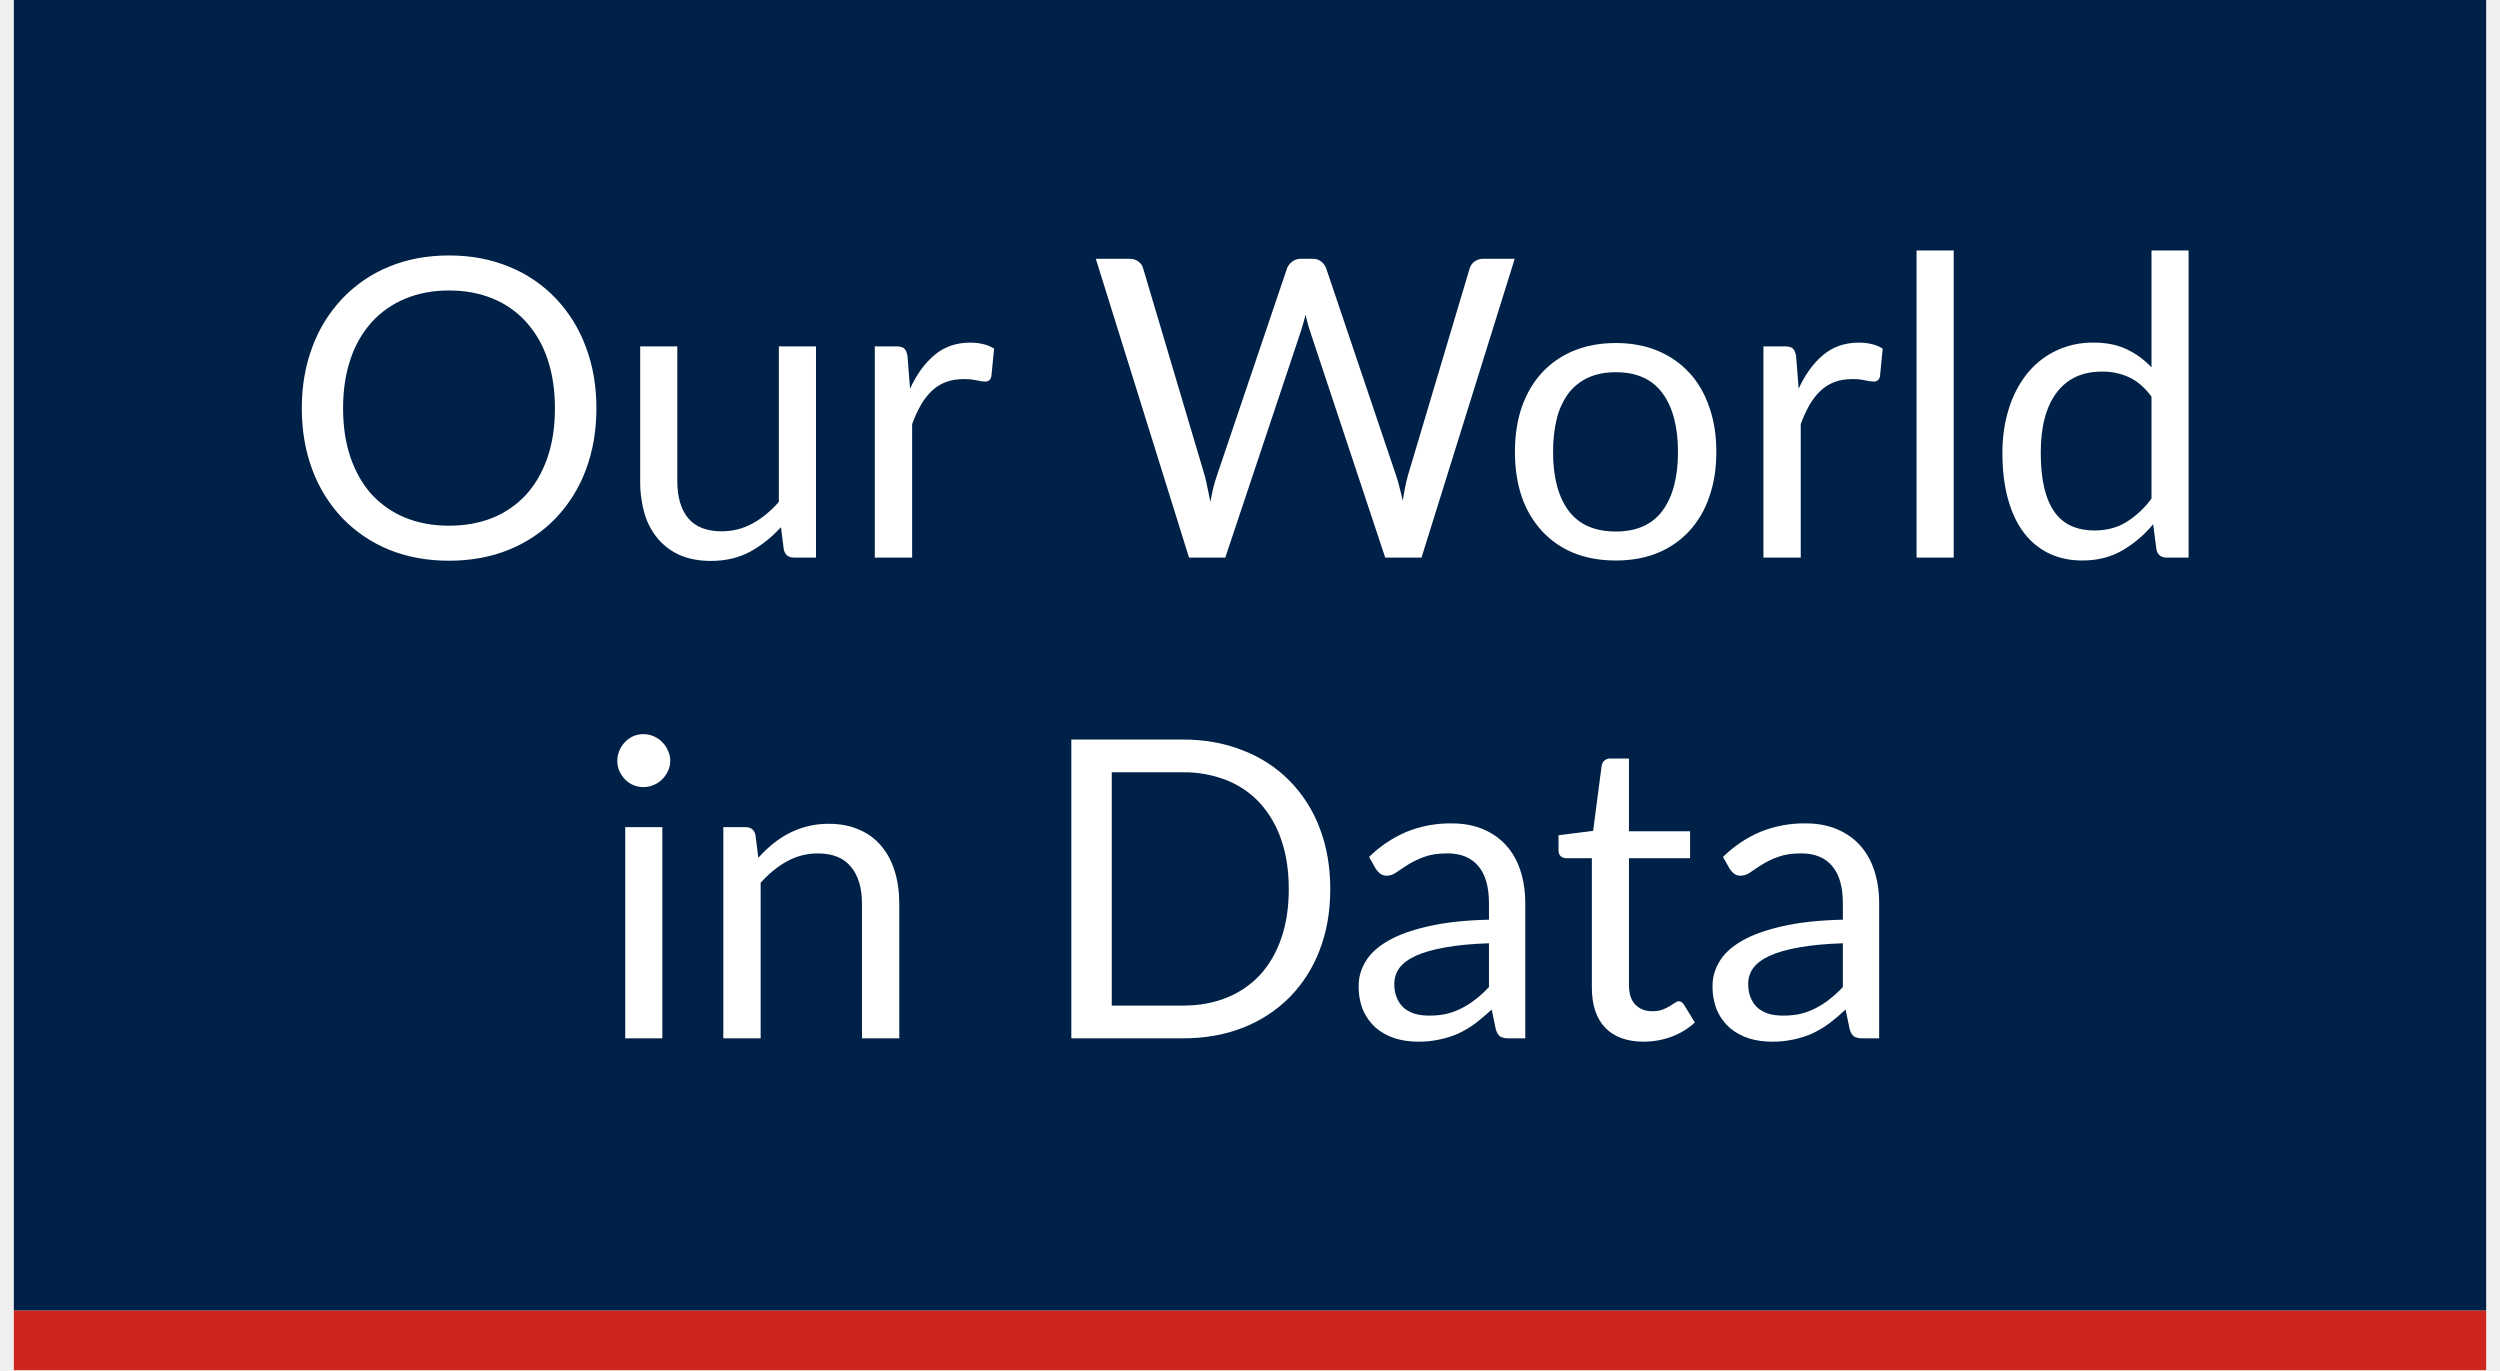
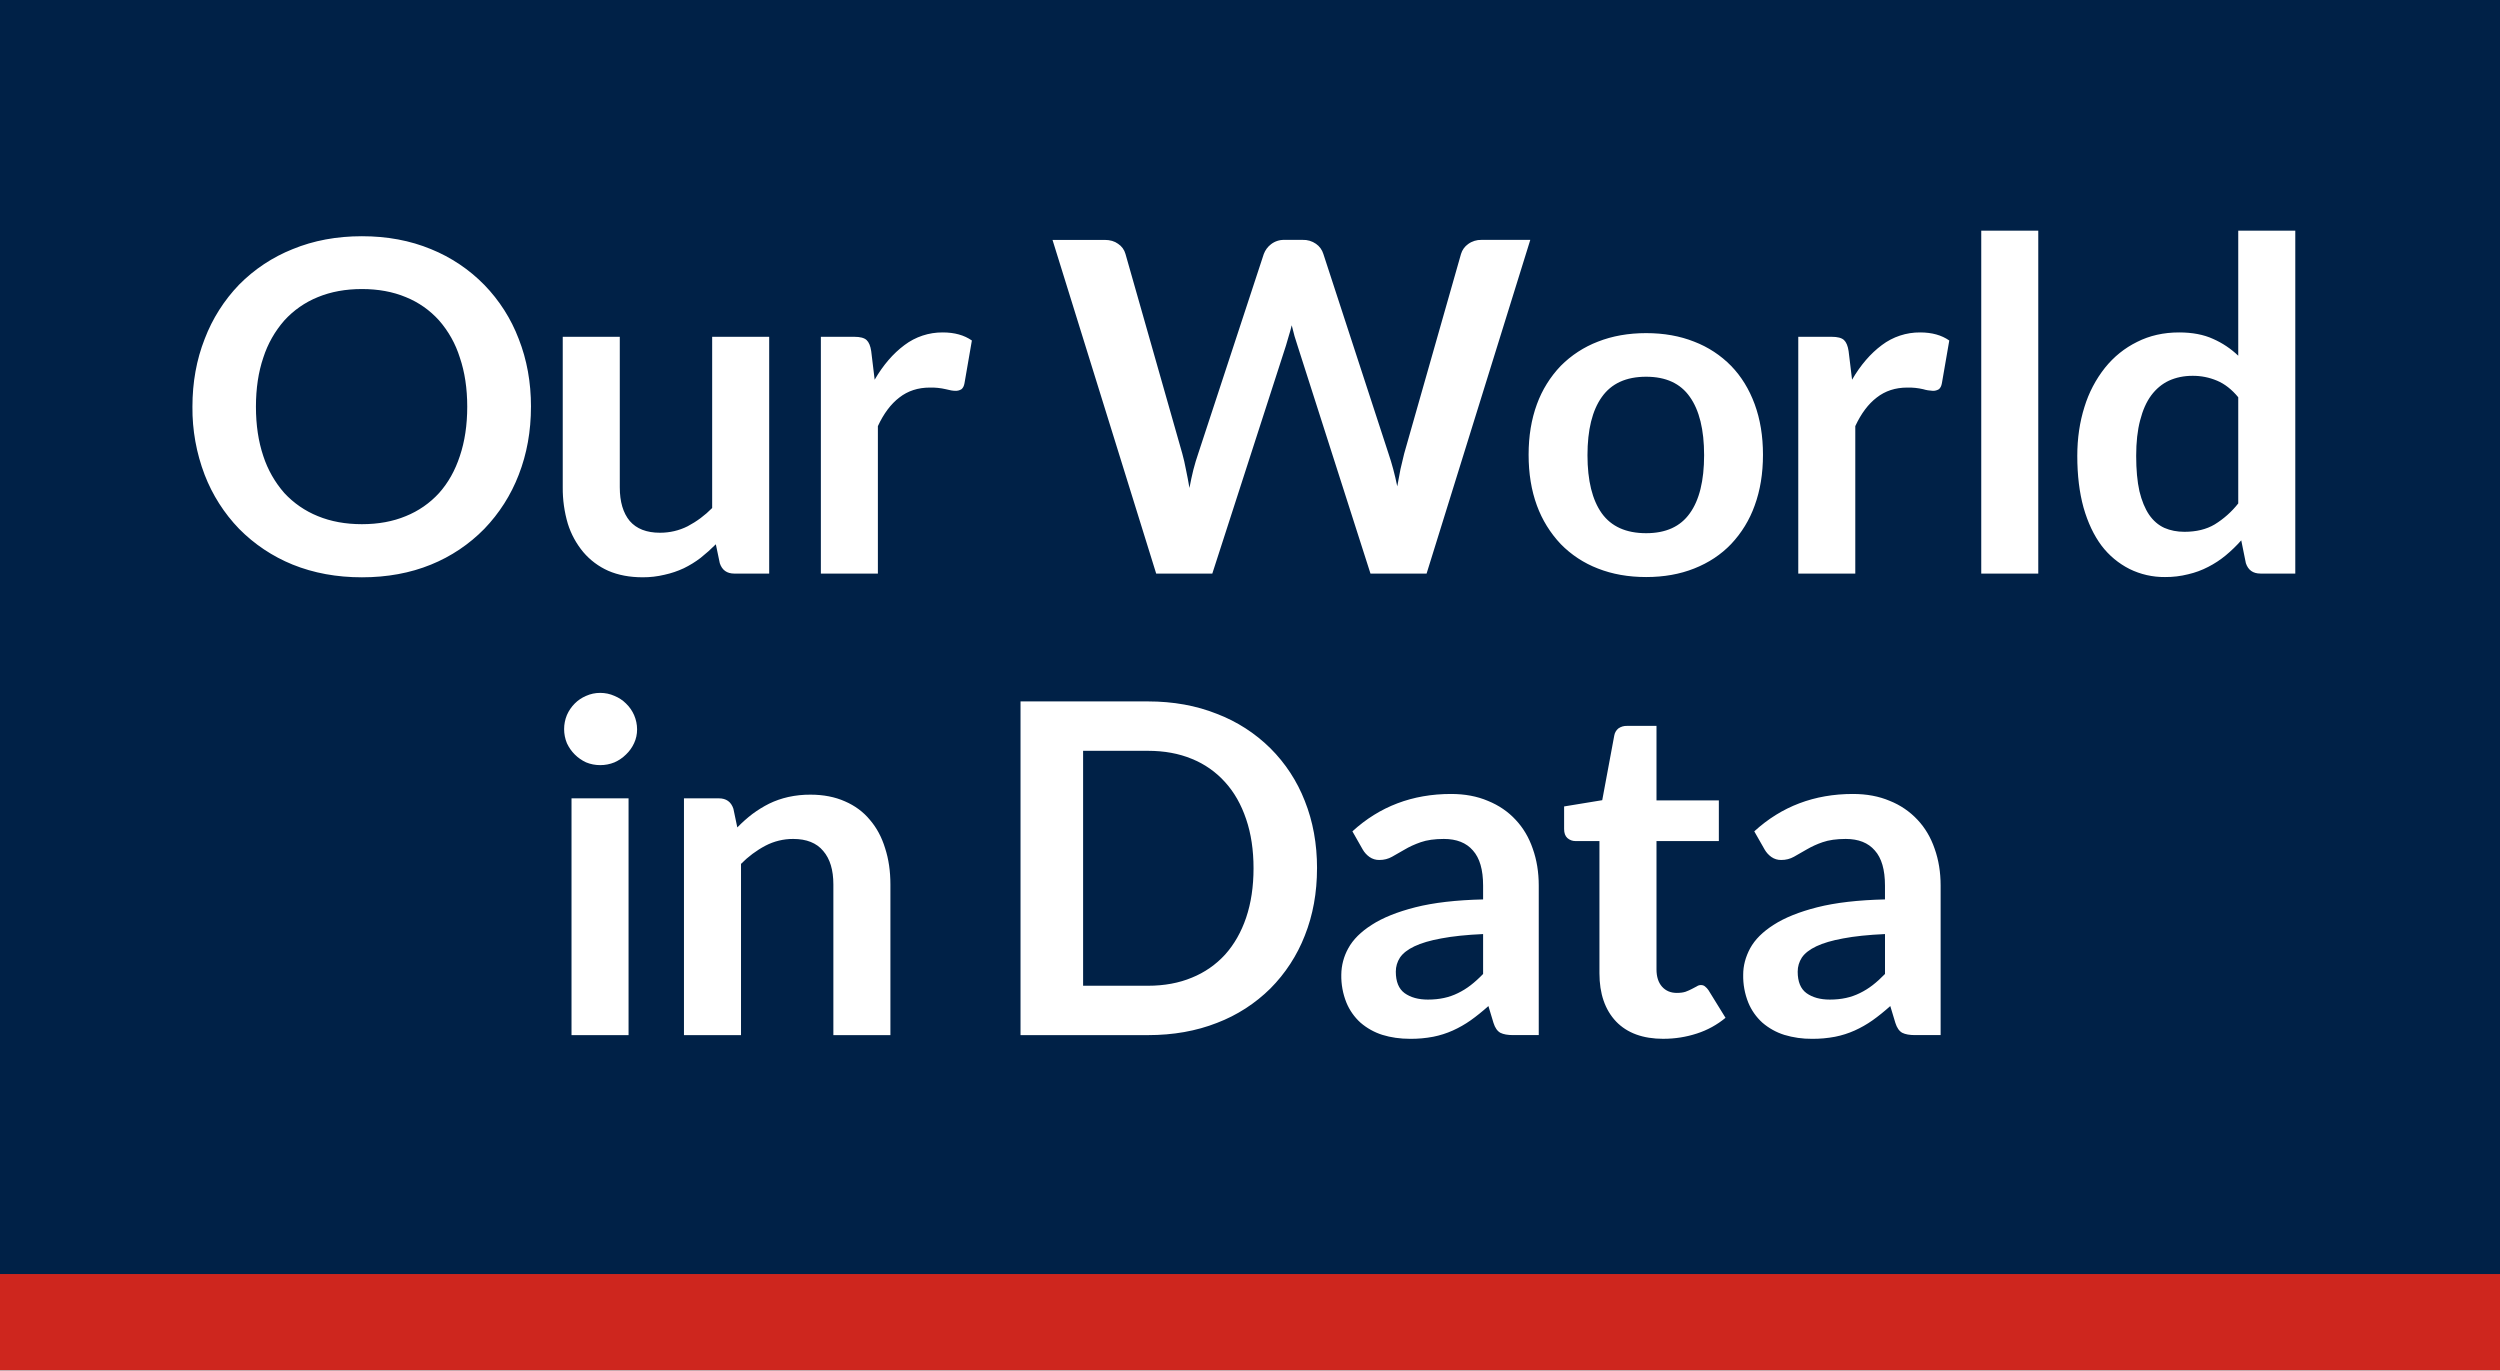
<svg xmlns="http://www.w3.org/2000/svg" width="104" height="57" fill="none">
-   <path fill="#002147" d="M.576 0h102.848v54.522H.576z" />
-   <path fill="#CE261E" d="M.576 54.522h102.848V57H.576z" />
-   <path fill="#fff" d="M24.811 16.985c0 .93-.147 1.787-.442 2.567a5.878 5.878 0 0 1-1.25 2.004 5.623 5.623 0 0 1-1.942 1.31c-.752.306-1.585.46-2.498.46-.914 0-1.747-.154-2.498-.46a5.642 5.642 0 0 1-1.935-1.31 5.878 5.878 0 0 1-1.249-2.004c-.295-.78-.442-1.636-.442-2.567 0-.931.147-1.784.442-2.559a5.861 5.861 0 0 1 1.25-2.012 5.584 5.584 0 0 1 1.933-1.319c.752-.312 1.585-.468 2.499-.468.913 0 1.746.156 2.498.468a5.566 5.566 0 0 1 1.943 1.319 5.862 5.862 0 0 1 1.249 2.012c.295.775.442 1.628.442 2.559Zm-1.726 0c0-.764-.104-1.449-.312-2.056a4.302 4.302 0 0 0-.885-1.535 3.814 3.814 0 0 0-1.388-.972c-.544-.225-1.15-.338-1.821-.338-.665 0-1.27.113-1.813.338a3.898 3.898 0 0 0-1.397.972 4.304 4.304 0 0 0-.884 1.535c-.209.607-.313 1.292-.313 2.056 0 .763.104 1.448.313 2.056.208.6.503 1.113.884 1.535a3.95 3.95 0 0 0 1.397.963c.543.22 1.148.33 1.813.33.67 0 1.277-.11 1.821-.33a3.864 3.864 0 0 0 1.388-.963c.382-.422.676-.934.885-1.535.208-.608.312-1.293.312-2.056Zm10.86-2.576v8.786h-.92c-.22 0-.359-.107-.417-.32l-.121-.946c-.382.422-.81.763-1.284 1.023-.474.255-1.018.382-1.63.382-.48 0-.905-.078-1.276-.234a2.57 2.57 0 0 1-.919-.677 2.904 2.904 0 0 1-.564-1.05 4.788 4.788 0 0 1-.182-1.361v-5.603h1.544v5.603c0 .665.15 1.18.451 1.544.306.364.772.546 1.396.546.457 0 .882-.107 1.276-.32.399-.22.766-.521 1.101-.903v-6.47h1.544Zm3.913 1.76c.278-.6.619-1.07 1.024-1.405.404-.34.899-.511 1.483-.511.185 0 .361.02.529.06.173.04.327.104.46.191l-.113 1.154c-.035.144-.121.216-.26.216-.081 0-.2-.017-.356-.052a2.448 2.448 0 0 0-.529-.052c-.278 0-.526.04-.746.122-.214.08-.408.202-.581.364a2.576 2.576 0 0 0-.46.59 5.146 5.146 0 0 0-.364.798v5.551h-1.553V14.41h.885c.168 0 .283.031.347.095.063.064.107.174.13.33l.104 1.335Zm25.154-5.403-3.877 12.43h-1.51l-3.148-9.481a9.62 9.62 0 0 1-.087-.295c-.023-.104-.05-.214-.078-.33a13.113 13.113 0 0 1-.174.625l-3.166 9.48h-1.509l-3.877-12.43h1.396c.15 0 .275.038.373.113.104.075.17.17.2.287l2.567 8.639c.04.156.078.324.113.503.04.18.078.37.113.572.04-.202.08-.393.121-.572a5.98 5.98 0 0 1 .148-.503l2.923-8.64a.619.619 0 0 1 .2-.268.564.564 0 0 1 .372-.13h.486a.56.56 0 0 1 .364.112c.093.075.162.17.208.287l2.915 8.639c.052.15.098.312.139.486.046.173.09.355.13.546.029-.19.06-.373.095-.546a7.69 7.69 0 0 1 .113-.486l2.576-8.64a.55.55 0 0 1 .191-.277.59.59 0 0 1 .373-.121h1.31Zm4.207 3.504c.642 0 1.22.107 1.735.32.514.215.954.518 1.318.912.364.393.642.87.833 1.43.196.556.295 1.178.295 1.866 0 .694-.099 1.318-.295 1.873a3.953 3.953 0 0 1-.833 1.423 3.719 3.719 0 0 1-1.318.91c-.515.209-1.093.313-1.735.313-.648 0-1.232-.104-1.752-.313a3.718 3.718 0 0 1-1.319-.91 4.057 4.057 0 0 1-.841-1.423c-.19-.555-.286-1.18-.286-1.873 0-.688.095-1.31.286-1.865.197-.561.477-1.038.841-1.431a3.716 3.716 0 0 1 1.319-.911c.52-.214 1.104-.321 1.752-.321Zm0 7.841c.867 0 1.515-.29 1.943-.867.428-.584.642-1.397.642-2.438 0-1.046-.214-1.862-.642-2.446-.428-.584-1.076-.876-1.943-.876-.44 0-.824.075-1.154.226-.324.15-.595.367-.815.65a2.984 2.984 0 0 0-.486 1.05c-.104.41-.156.876-.156 1.396 0 1.041.214 1.854.642 2.438.434.578 1.09.867 1.969.867Zm7.605-5.942c.277-.6.619-1.07 1.023-1.405.405-.34.9-.511 1.484-.511.185 0 .361.02.529.06.173.04.326.104.46.191l-.113 1.154c-.035.144-.122.216-.26.216-.082 0-.2-.017-.356-.052a2.449 2.449 0 0 0-.53-.052c-.277 0-.526.04-.745.122-.214.08-.408.202-.581.364-.168.156-.321.353-.46.59a5.146 5.146 0 0 0-.364.798v5.551h-1.553V14.41h.885c.167 0 .283.031.347.095.063.064.107.174.13.33l.104 1.335Zm6.45-5.75v12.776h-1.545V10.42h1.544Zm8.228 6.08c-.29-.387-.602-.656-.937-.807a2.64 2.64 0 0 0-1.128-.234c-.815 0-1.442.292-1.882.876-.44.584-.66 1.417-.66 2.498 0 .573.05 1.064.148 1.475.098.405.243.74.434 1.006.19.26.425.451.703.573.277.121.592.182.945.182.509 0 .951-.116 1.327-.347a3.786 3.786 0 0 0 1.05-.98v-4.242Zm1.544-6.08v12.776h-.92c-.22 0-.358-.107-.416-.32l-.139-1.067a4.787 4.787 0 0 1-1.284 1.092c-.48.278-1.035.417-1.665.417-.503 0-.96-.096-1.37-.287a2.882 2.882 0 0 1-1.05-.858c-.29-.376-.512-.845-.668-1.405-.156-.561-.234-1.206-.234-1.935 0-.647.087-1.249.26-1.804a4.45 4.45 0 0 1 .746-1.457 3.43 3.43 0 0 1 1.188-.963 3.52 3.52 0 0 1 1.596-.356c.538 0 .998.093 1.38.278.387.18.73.43 1.032.755v-4.866h1.544Zm-63.493 23.99v8.786H26.01V34.41h1.544Zm.33-2.759c0 .15-.032.292-.096.425a1.178 1.178 0 0 1-.242.347 1.087 1.087 0 0 1-.356.235 1.055 1.055 0 0 1-.425.086 1.054 1.054 0 0 1-.763-.32 1.265 1.265 0 0 1-.235-.348 1.055 1.055 0 0 1-.086-.425c0-.15.029-.292.086-.425.058-.139.136-.257.235-.355a1.07 1.07 0 0 1 .338-.243c.133-.058.274-.087.425-.087.15 0 .292.029.425.087.139.058.257.139.355.243.105.098.186.216.243.355a.973.973 0 0 1 .096.425Zm3.664 4.034c.191-.214.393-.408.607-.581.214-.174.44-.321.677-.443a3.537 3.537 0 0 1 1.64-.39c.48 0 .901.08 1.266.243.37.156.676.381.92.676.248.29.436.64.563 1.05.127.41.19.864.19 1.362v5.594h-1.552v-5.594c0-.665-.153-1.18-.46-1.544-.3-.37-.76-.555-1.379-.555-.456 0-.884.11-1.283.33-.394.219-.758.517-1.093.893v6.47H30.09V34.41h.928c.22 0 .356.107.408.32l.121.955Zm23.792 1.3c0 .932-.147 1.779-.442 2.542a5.636 5.636 0 0 1-1.249 1.96 5.603 5.603 0 0 1-1.943 1.267c-.752.295-1.584.442-2.498.442h-4.64v-12.43h4.64c.914 0 1.746.15 2.498.452a5.445 5.445 0 0 1 1.943 1.266 5.636 5.636 0 0 1 1.249 1.96c.295.764.442 1.61.442 2.542Zm-1.726 0c0-.763-.104-1.445-.312-2.046a4.314 4.314 0 0 0-.885-1.527 3.773 3.773 0 0 0-1.387-.954 4.822 4.822 0 0 0-1.822-.33h-2.958v9.706h2.958c.67 0 1.278-.11 1.822-.33a3.822 3.822 0 0 0 1.387-.945c.382-.416.677-.925.885-1.526.208-.602.312-1.284.312-2.047Zm8.328 2.256c-.711.023-1.318.081-1.821.173-.498.087-.905.203-1.223.347-.313.145-.541.316-.686.512a1.116 1.116 0 0 0-.208.66c0 .23.038.43.113.598.075.168.176.306.303.416.134.104.287.182.46.235.18.046.37.069.573.069.271 0 .52-.026.746-.078.225-.058.436-.139.633-.243.202-.104.393-.229.572-.373.185-.145.365-.31.538-.494V39.24Zm-4.987-3.591a5.016 5.016 0 0 1 1.57-1.05 4.847 4.847 0 0 1 1.864-.346c.492 0 .929.08 1.31.242.382.162.703.388.963.677.26.29.457.639.59 1.05.133.41.2.861.2 1.353v5.62h-.686a.708.708 0 0 1-.347-.07c-.08-.051-.144-.15-.19-.294l-.174-.833a9.396 9.396 0 0 1-.677.573c-.22.162-.45.3-.694.416-.242.11-.503.194-.78.252a4.005 4.005 0 0 1-.911.095c-.341 0-.662-.046-.963-.139a2.327 2.327 0 0 1-.79-.433 2.1 2.1 0 0 1-.528-.72A2.613 2.613 0 0 1 56.52 41c0-.347.095-.68.286-.998.19-.324.5-.61.928-.858.428-.25.986-.451 1.674-.608.688-.161 1.533-.254 2.533-.277v-.685c0-.683-.147-1.197-.442-1.544-.295-.353-.726-.53-1.293-.53-.381 0-.702.05-.963.148-.254.093-.477.2-.667.32-.185.117-.347.224-.486.322a.695.695 0 0 1-.4.139.46.46 0 0 1-.268-.078.82.82 0 0 1-.19-.209l-.278-.494Zm11.427 7.685c-.694 0-1.229-.194-1.605-.581-.37-.388-.555-.946-.555-1.674V35.7h-1.058a.358.358 0 0 1-.234-.078c-.064-.058-.095-.145-.095-.26v-.616l1.44-.182.355-2.715a.367.367 0 0 1 .113-.208.347.347 0 0 1 .243-.087h.78v3.027h2.542v1.12h-2.542v5.273c0 .37.09.645.27.824.178.18.41.269.693.269.162 0 .3-.02.416-.061.122-.046.226-.095.313-.148.087-.052.159-.098.217-.138.063-.046.118-.07.164-.07.081 0 .154.05.217.148l.451.737a2.933 2.933 0 0 1-.963.59 3.33 3.33 0 0 1-1.162.208Zm8.282-4.094c-.711.023-1.318.081-1.822.173-.497.087-.904.203-1.222.347-.313.145-.541.316-.686.512a1.116 1.116 0 0 0-.208.66c0 .23.038.43.113.598.075.168.176.306.303.416.133.104.287.182.46.235.18.046.37.069.573.069.271 0 .52-.026.746-.078.225-.058.436-.139.633-.243.202-.104.393-.229.572-.373.185-.145.365-.31.538-.494V39.24Zm-4.987-3.591a5.018 5.018 0 0 1 1.57-1.05 4.847 4.847 0 0 1 1.864-.346c.492 0 .928.08 1.31.242.382.162.703.388.963.677.26.29.457.639.59 1.05.133.41.2.861.2 1.353v5.62h-.686a.707.707 0 0 1-.347-.07c-.08-.051-.144-.15-.19-.294l-.174-.833a9.396 9.396 0 0 1-.677.573c-.22.162-.45.3-.694.416-.243.11-.503.194-.78.252a4.004 4.004 0 0 1-.911.095c-.341 0-.662-.046-.963-.139a2.327 2.327 0 0 1-.79-.433 2.1 2.1 0 0 1-.528-.72A2.613 2.613 0 0 1 71.242 41c0-.347.095-.68.286-.998.19-.324.5-.61.928-.858.428-.25.986-.451 1.674-.608.688-.161 1.533-.254 2.533-.277v-.685c0-.683-.147-1.197-.442-1.544-.295-.353-.726-.53-1.293-.53-.381 0-.702.05-.963.148a3.42 3.42 0 0 0-.668.32c-.184.117-.346.224-.485.322a.695.695 0 0 1-.4.139.461.461 0 0 1-.268-.078.817.817 0 0 1-.19-.209l-.278-.494Z" />
+   <path fill="#002147" d="M0 0h104v57H0z" />
+   <path fill="#CE261E" d="M0 53h104v4H0z" />
+   <path fill="#fff" d="M22.088 16.92c0 1.018-.17 1.962-.509 2.832A6.708 6.708 0 0 1 20.148 22a6.539 6.539 0 0 1-2.22 1.488c-.864.352-1.821.528-2.872.528-1.05 0-2.01-.177-2.882-.529a6.644 6.644 0 0 1-2.228-1.488 6.708 6.708 0 0 1-1.432-2.246 7.727 7.727 0 0 1-.509-2.832c0-1.018.17-1.958.51-2.822a6.687 6.687 0 0 1 1.43-2.256 6.527 6.527 0 0 1 2.23-1.479c.87-.358 1.831-.537 2.881-.537 1.05 0 2.008.179 2.873.537a6.539 6.539 0 0 1 2.219 1.488 6.582 6.582 0 0 1 1.431 2.247c.34.864.51 1.804.51 2.822Zm-2.651 0c0-.762-.103-1.443-.308-2.045a4.272 4.272 0 0 0-.864-1.545 3.734 3.734 0 0 0-1.383-.97c-.538-.224-1.147-.336-1.826-.336-.678 0-1.29.112-1.834.336a3.824 3.824 0 0 0-1.393.97 4.38 4.38 0 0 0-.875 1.545c-.205.602-.307 1.284-.307 2.045 0 .762.102 1.446.307 2.054a4.4 4.4 0 0 0 .875 1.537 3.87 3.87 0 0 0 1.393.96c.544.224 1.155.335 1.834.335.68 0 1.288-.111 1.826-.335a3.786 3.786 0 0 0 1.383-.96c.378-.423.666-.935.864-1.537.205-.608.308-1.292.308-2.054Zm6.346-2.909v6.26c0 .601.138 1.068.413 1.401.282.326.701.49 1.258.49.41 0 .795-.09 1.153-.27a4.132 4.132 0 0 0 1.019-.758v-7.123h2.372v9.85h-1.45c-.308 0-.51-.144-.605-.432l-.164-.787a7.444 7.444 0 0 1-.634.566c-.218.167-.451.31-.701.432a3.79 3.79 0 0 1-.797.269 3.78 3.78 0 0 1-.913.106c-.538 0-1.015-.09-1.431-.27a2.916 2.916 0 0 1-1.038-.777 3.45 3.45 0 0 1-.643-1.18 5.169 5.169 0 0 1-.212-1.518v-6.259h2.373Zm8.365 9.849v-9.849h1.392c.244 0 .413.045.51.135.096.09.16.243.192.46l.144 1.19c.352-.607.765-1.087 1.239-1.44a2.609 2.609 0 0 1 1.595-.527c.486 0 .89.112 1.21.336l-.307 1.776c-.02.115-.061.198-.125.25a.445.445 0 0 1-.26.067c-.096 0-.227-.023-.393-.067a2.638 2.638 0 0 0-.663-.068c-.493 0-.916.138-1.268.413-.353.269-.65.666-.894 1.19v6.135h-2.373Zm9.636-13.88h2.171c.224 0 .41.054.557.162a.735.735 0 0 1 .308.423l2.363 8.304c.057.205.109.429.154.672.05.237.099.49.144.758.05-.268.105-.521.163-.758.064-.243.131-.467.202-.672l2.728-8.304a.92.92 0 0 1 .298-.403.87.87 0 0 1 .557-.183h.759a.91.91 0 0 1 .557.164.79.79 0 0 1 .307.422l2.71 8.304c.14.41.262.864.364 1.363.045-.25.09-.49.135-.72.051-.23.102-.445.153-.643l2.364-8.304a.775.775 0 0 1 .297-.413.903.903 0 0 1 .558-.173h2.027l-4.314 13.882h-2.334l-3.036-9.485-.124-.393a15.356 15.356 0 0 1-.116-.452c-.038.16-.08.31-.125.451a8.546 8.546 0 0 1-.115.394l-3.064 9.485h-2.335L43.784 9.979Zm24.696 3.878c.736 0 1.402.118 1.998.355a4.31 4.31 0 0 1 1.537 1.008c.422.435.749.966.98 1.593.23.628.345 1.328.345 2.103 0 .78-.115 1.485-.345 2.112a4.56 4.56 0 0 1-.98 1.603c-.423.442-.935.78-1.537 1.018-.596.237-1.262.355-1.998.355-.737 0-1.406-.118-2.008-.355a4.343 4.343 0 0 1-1.547-1.018 4.676 4.676 0 0 1-.99-1.603c-.23-.627-.345-1.331-.345-2.112 0-.775.115-1.475.346-2.103a4.573 4.573 0 0 1 .99-1.593 4.4 4.4 0 0 1 1.546-1.008c.602-.237 1.271-.355 2.008-.355Zm0 8.323c.82 0 1.424-.275 1.815-.826.397-.55.596-1.357.596-2.419s-.199-1.872-.596-2.429c-.39-.557-.996-.835-1.816-.835-.832 0-1.447.282-1.844.845-.397.557-.596 1.363-.596 2.42 0 1.055.199 1.861.596 2.418.397.55 1.012.826 1.844.826Zm6.328 1.679v-9.849H76.2c.244 0 .413.045.51.135.096.09.16.243.192.46l.144 1.19c.352-.607.765-1.087 1.239-1.44a2.609 2.609 0 0 1 1.595-.527c.486 0 .89.112 1.21.336l-.307 1.776c-.02.115-.061.198-.125.25a.445.445 0 0 1-.26.067 1.62 1.62 0 0 1-.394-.067 2.637 2.637 0 0 0-.662-.068c-.493 0-.916.138-1.268.413-.353.269-.65.666-.894 1.19v6.135h-2.373Zm9.984-14.265v14.266H82.42V9.595h2.372Zm9.242 14.265c-.308 0-.51-.143-.606-.431l-.192-.95a5.89 5.89 0 0 1-.643.623 3.996 3.996 0 0 1-.73.48 3.513 3.513 0 0 1-.836.308 3.8 3.8 0 0 1-.96.115 3.263 3.263 0 0 1-1.48-.336 3.359 3.359 0 0 1-1.163-.97c-.32-.429-.57-.957-.749-1.584-.173-.627-.26-1.344-.26-2.15 0-.73.1-1.408.298-2.035a4.953 4.953 0 0 1 .855-1.632c.372-.461.817-.82 1.336-1.075.519-.263 1.101-.394 1.748-.394.55 0 1.022.09 1.412.269.39.172.74.406 1.047.7V9.596h2.373v14.266h-1.45Zm-3.161-1.737c.493 0 .913-.102 1.258-.307a3.74 3.74 0 0 0 .98-.873v-4.417c-.269-.326-.563-.556-.883-.69a2.559 2.559 0 0 0-1.019-.202c-.358 0-.685.067-.98.201-.288.135-.534.34-.74.615-.198.268-.352.614-.46 1.037-.11.416-.164.908-.164 1.478 0 .576.045 1.066.135 1.469.096.396.23.723.403.979.173.25.384.432.634.547.25.109.529.163.836.163ZM26.148 33.211v9.85h-2.373v-9.85h2.373Zm.355-2.87c0 .205-.041.397-.125.576-.083.18-.195.336-.336.47a1.592 1.592 0 0 1-.48.327 1.543 1.543 0 0 1-.596.115c-.205 0-.4-.038-.586-.115a1.63 1.63 0 0 1-.797-.797 1.54 1.54 0 0 1 0-1.171 1.57 1.57 0 0 1 .327-.48c.134-.135.29-.24.47-.317.186-.083.381-.125.586-.125.212 0 .41.042.596.125.185.077.346.182.48.317a1.494 1.494 0 0 1 .461 1.075Zm1.95 12.719v-9.849h1.45c.308 0 .51.144.606.432l.163.778c.199-.205.407-.39.625-.557.224-.166.457-.31.7-.432.25-.122.516-.214.798-.278a4.17 4.17 0 0 1 .922-.096c.538 0 1.016.093 1.432.278.416.18.762.435 1.037.768.282.327.493.72.634 1.18.148.455.221.958.221 1.508v6.269h-2.373v-6.269c0-.602-.14-1.066-.422-1.392-.276-.333-.692-.5-1.25-.5a2.47 2.47 0 0 0-1.152.28 4.134 4.134 0 0 0-1.018.758v7.123h-2.373Zm26.335-6.94c0 1.018-.17 1.952-.509 2.803a6.44 6.44 0 0 1-1.431 2.199 6.404 6.404 0 0 1-2.22 1.43c-.864.34-1.821.509-2.871.509h-5.303V29.179h5.303c1.05 0 2.007.173 2.872.519a6.413 6.413 0 0 1 2.219 1.43 6.339 6.339 0 0 1 1.431 2.189c.34.851.51 1.785.51 2.803Zm-2.641 0c0-.761-.103-1.443-.308-2.045-.205-.608-.496-1.12-.874-1.536a3.734 3.734 0 0 0-1.383-.97c-.538-.223-1.147-.335-1.825-.335h-2.7v9.773h2.7c.678 0 1.287-.112 1.825-.337a3.786 3.786 0 0 0 1.383-.96c.378-.422.67-.934.874-1.535.205-.608.308-1.293.308-2.055Zm11.865 6.94h-1.066c-.224 0-.4-.031-.529-.095-.128-.07-.224-.208-.288-.413l-.211-.7c-.25.223-.496.422-.74.595a4.486 4.486 0 0 1-.74.422 3.798 3.798 0 0 1-.816.26 4.916 4.916 0 0 1-.96.086c-.417 0-.801-.055-1.154-.164a2.592 2.592 0 0 1-.912-.509 2.317 2.317 0 0 1-.586-.835 2.96 2.96 0 0 1-.212-1.161 2.3 2.3 0 0 1 .289-1.095c.198-.364.525-.69.98-.979.454-.294 1.06-.538 1.815-.73.756-.191 1.694-.3 2.815-.326v-.576c0-.66-.141-1.146-.423-1.46-.275-.32-.679-.48-1.21-.48-.385 0-.705.046-.96.135-.257.09-.481.192-.673.308a36.94 36.94 0 0 1-.52.297c-.16.09-.335.135-.527.135a.687.687 0 0 1-.413-.125.983.983 0 0 1-.28-.307l-.431-.759c1.133-1.037 2.5-1.555 4.102-1.555.576 0 1.088.096 1.537.288.454.185.839.448 1.152.787.314.333.551.733.711 1.2.167.467.25.98.25 1.536v6.22Zm-4.611-1.477c.243 0 .467-.023.672-.068a2.46 2.46 0 0 0 .577-.201 3.01 3.01 0 0 0 .528-.327c.173-.134.346-.29.519-.47v-1.66c-.692.031-1.271.092-1.739.181-.461.084-.832.193-1.114.327-.282.134-.484.291-.605.47a1.06 1.06 0 0 0-.173.586c0 .416.121.714.365.893.25.179.573.269.97.269Zm9.797 1.632c-.851 0-1.508-.24-1.969-.72-.461-.487-.692-1.156-.692-2.007v-5.5h-.999a.498.498 0 0 1-.336-.126c-.09-.083-.135-.208-.135-.374v-.94l1.586-.26.5-2.688a.484.484 0 0 1 .172-.298.585.585 0 0 1 .355-.105h1.23v3.1h2.594v1.69H68.91v5.338c0 .307.077.547.23.72.154.173.36.26.615.26.148 0 .27-.017.366-.049.102-.038.188-.077.259-.115.077-.038.144-.074.202-.106a.31.31 0 0 1 .172-.057c.071 0 .129.019.173.057a.677.677 0 0 1 .144.154l.711 1.152a3.592 3.592 0 0 1-1.19.653c-.45.147-.913.22-1.394.22Zm11.532-.155h-1.066c-.224 0-.4-.031-.529-.095-.128-.07-.224-.208-.288-.413l-.211-.7c-.25.223-.496.422-.74.595a4.49 4.49 0 0 1-.74.422 3.8 3.8 0 0 1-.816.26 4.916 4.916 0 0 1-.96.086 3.88 3.88 0 0 1-1.153-.164 2.592 2.592 0 0 1-.913-.509 2.317 2.317 0 0 1-.586-.835 2.963 2.963 0 0 1-.211-1.161c0-.371.096-.736.288-1.095.198-.364.525-.69.98-.979.455-.294 1.06-.538 1.815-.73.756-.191 1.694-.3 2.815-.326v-.576c0-.66-.14-1.146-.423-1.46-.275-.32-.678-.48-1.21-.48-.384 0-.704.046-.96.135a3.65 3.65 0 0 0-.673.308 30.79 30.79 0 0 1-.519.297c-.16.09-.336.135-.528.135a.687.687 0 0 1-.413-.125.982.982 0 0 1-.279-.307l-.432-.759c1.133-1.037 2.5-1.555 4.102-1.555.576 0 1.088.096 1.537.288a3.19 3.19 0 0 1 1.153.787c.313.333.55.733.71 1.2.167.467.25.98.25 1.536v6.22Zm-4.61-1.477c.242 0 .467-.023.672-.068a2.46 2.46 0 0 0 .576-.201 3.01 3.01 0 0 0 .528-.327c.173-.134.346-.29.52-.47v-1.66c-.693.031-1.272.092-1.74.181-.46.084-.832.193-1.114.327-.282.134-.484.291-.605.47-.115.18-.173.375-.173.586 0 .416.121.714.365.893.25.179.573.269.97.269Z" />
</svg>
